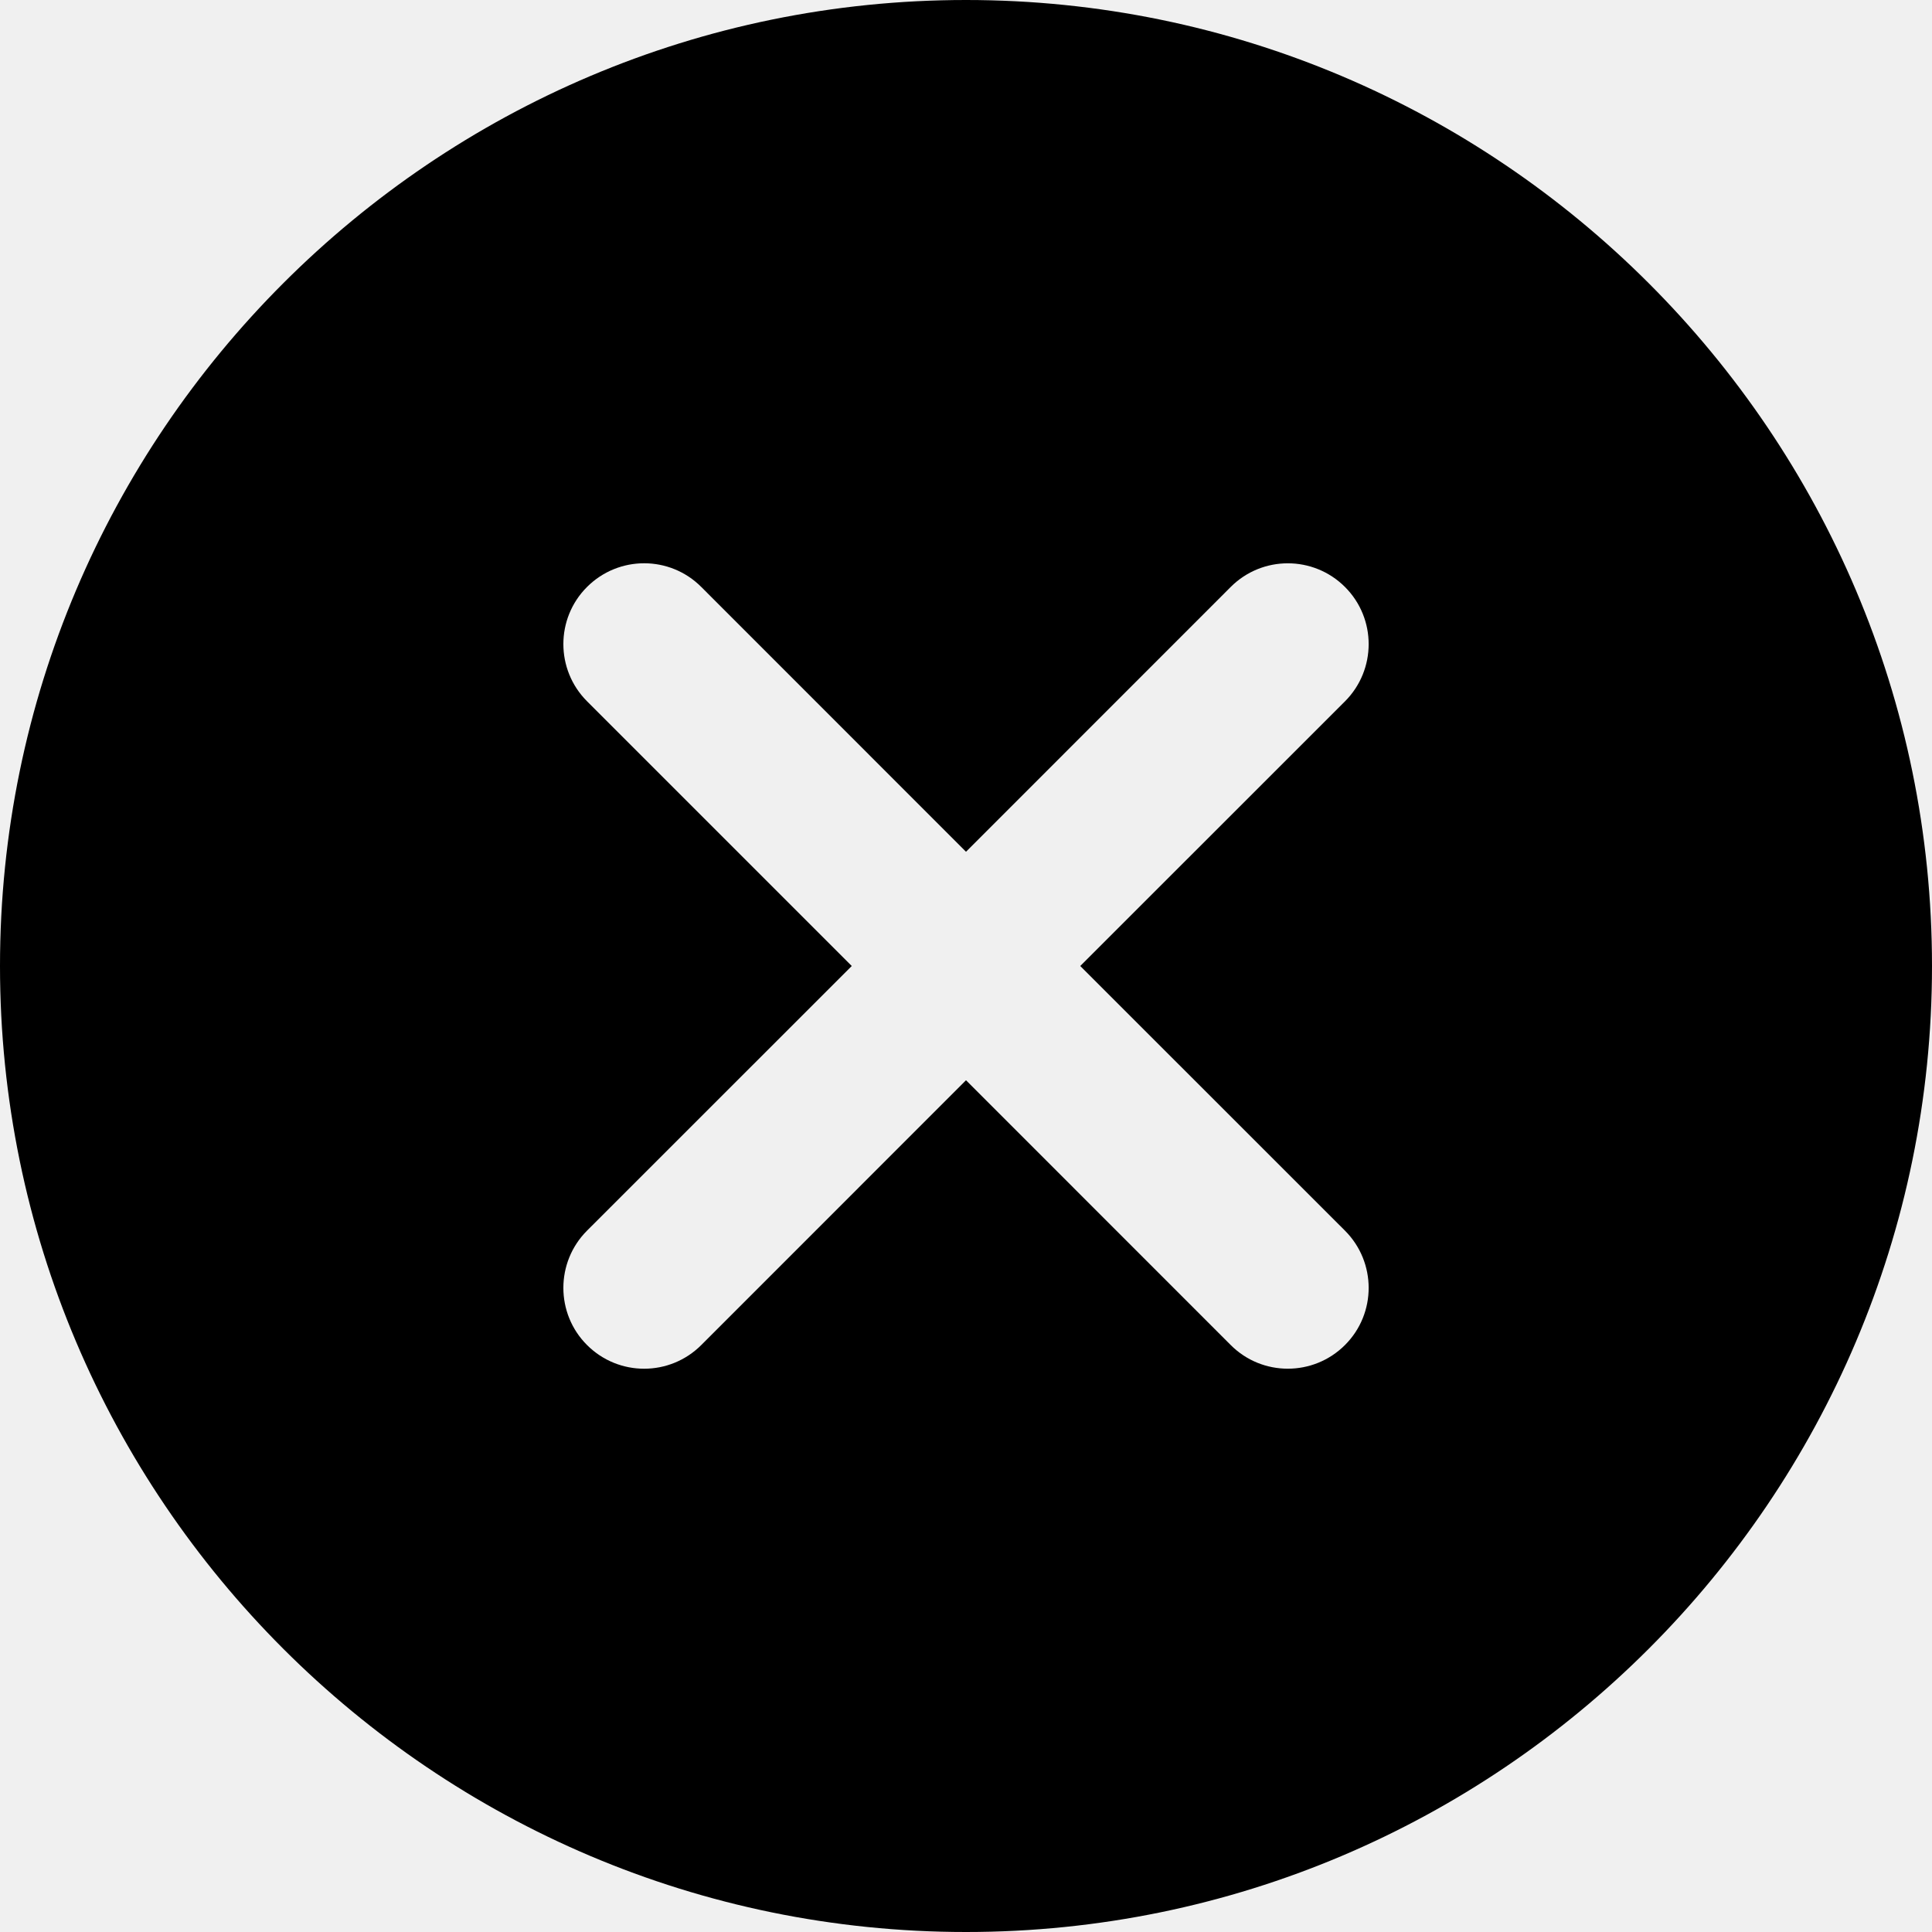
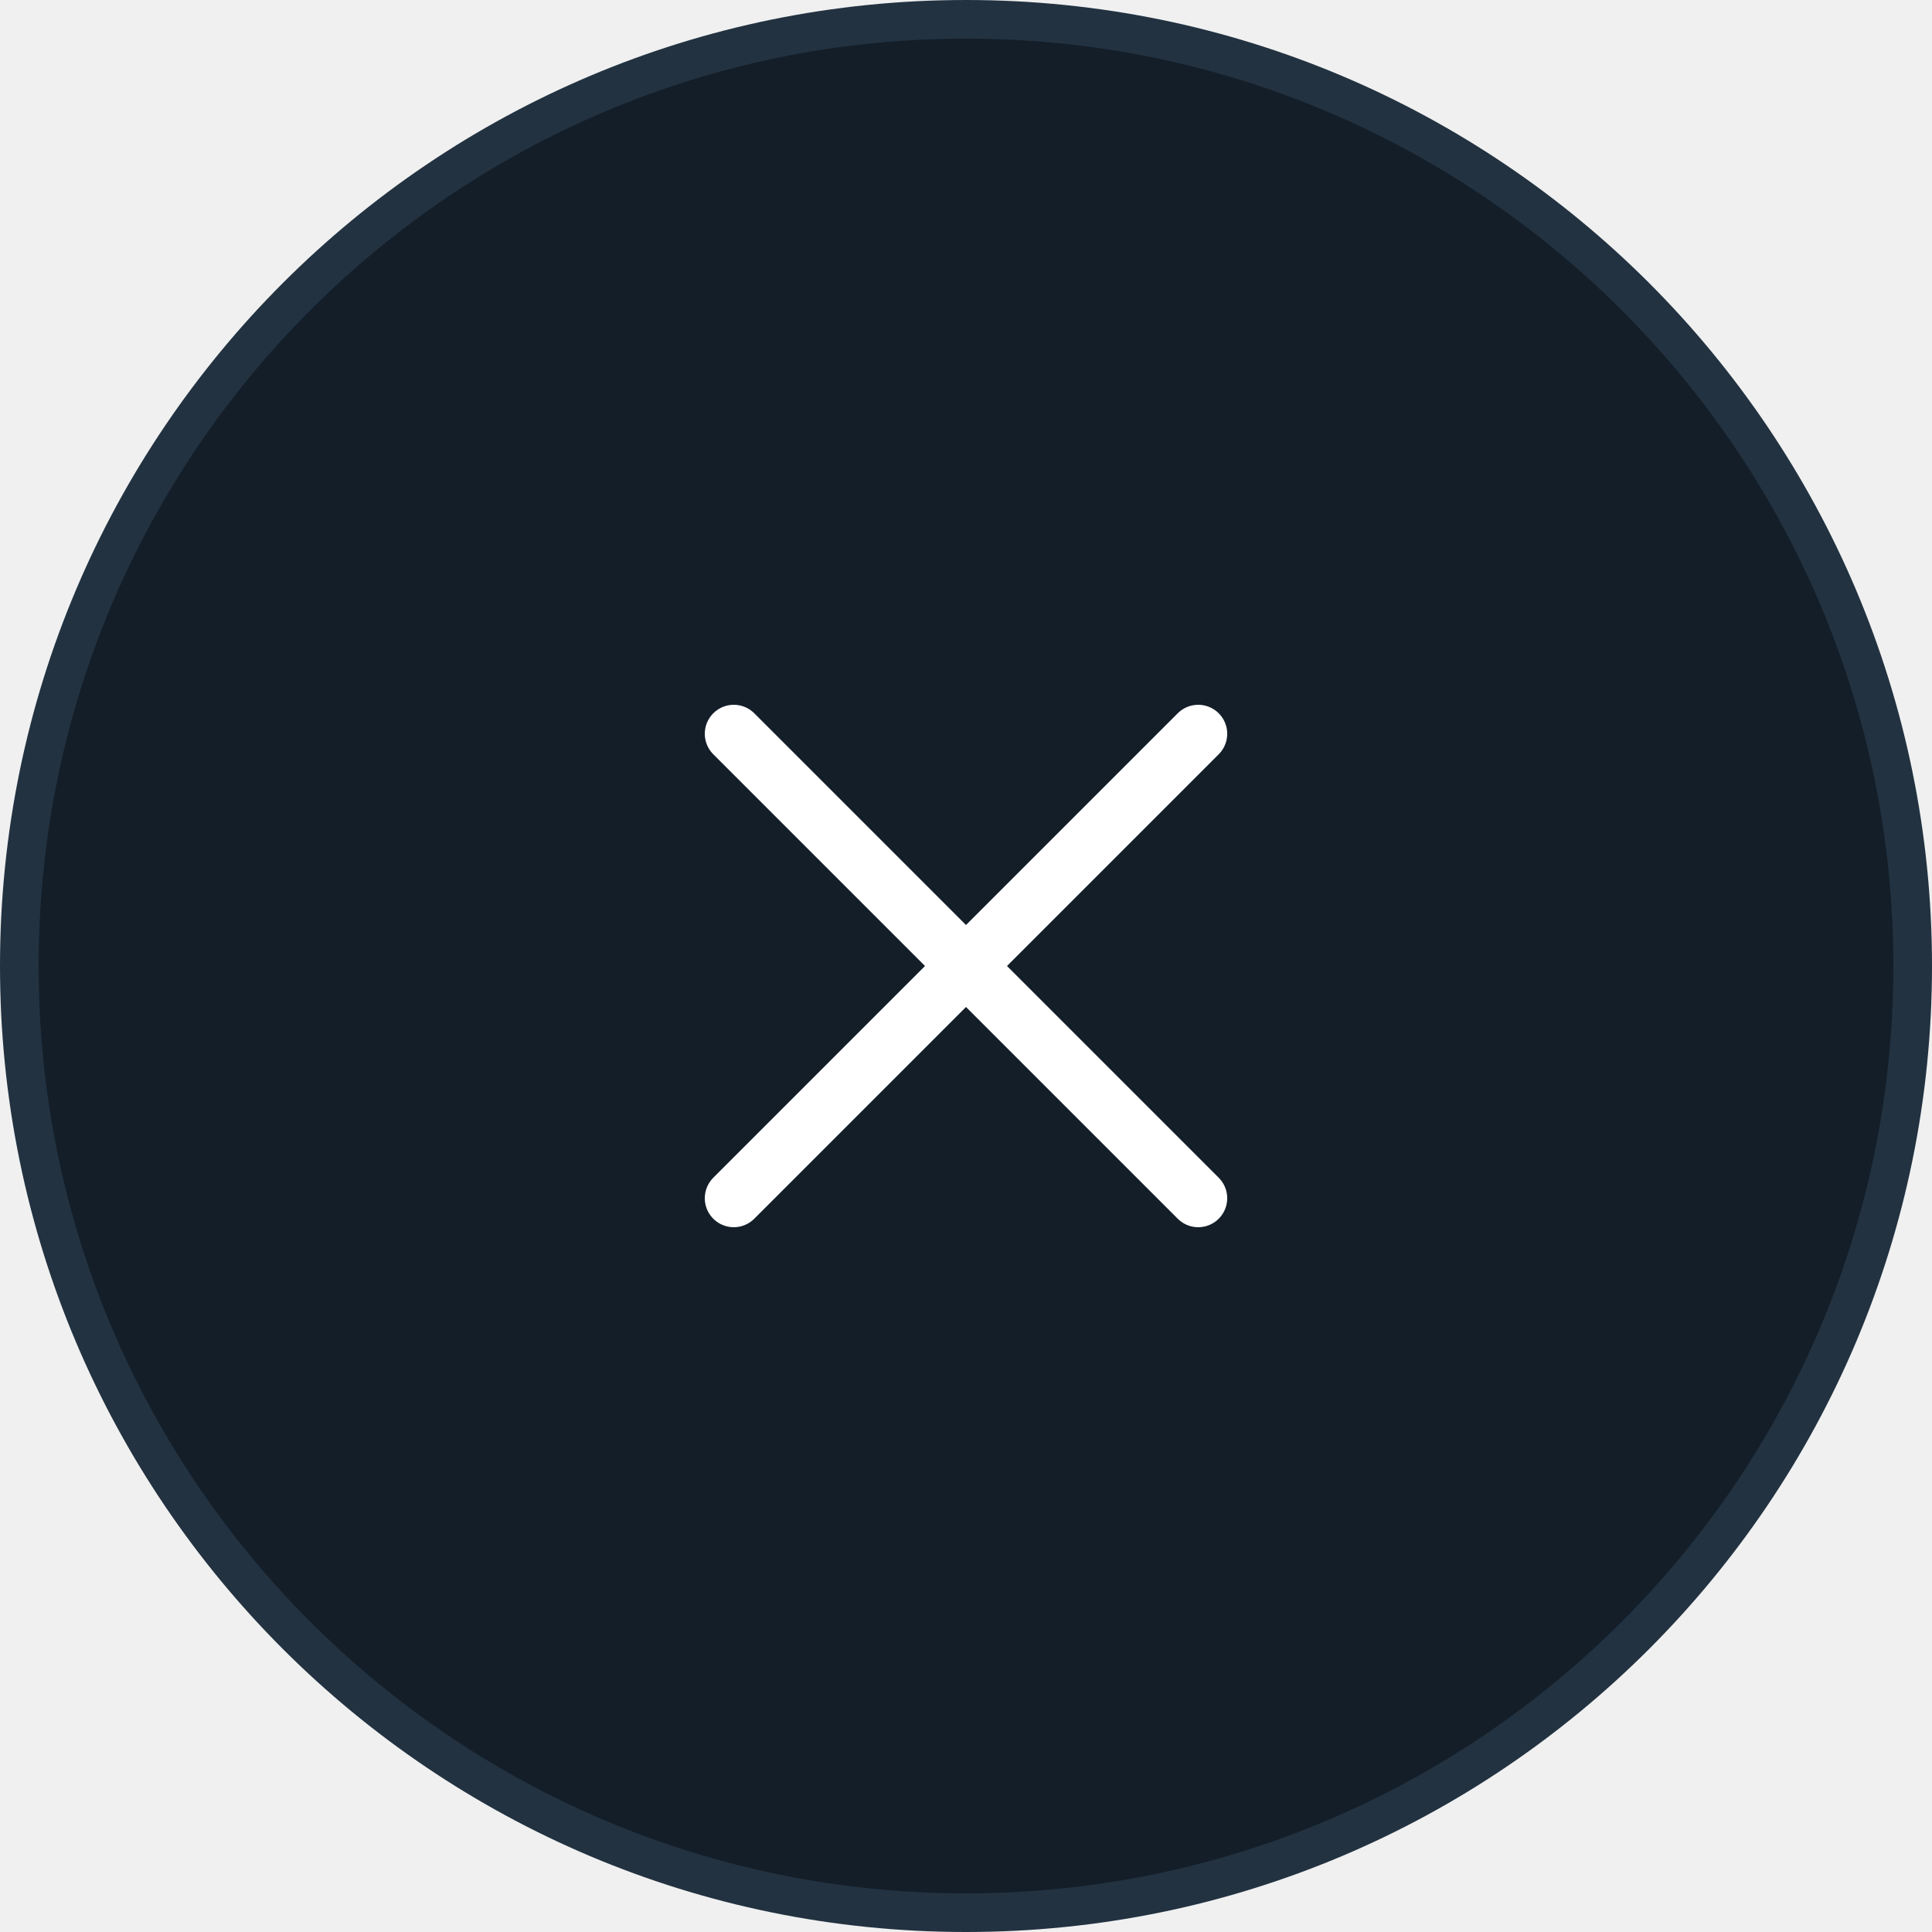
- <svg xmlns="http://www.w3.org/2000/svg" width="23" height="23" viewBox="0 0 23 23" fill="none">
-   <path fill-rule="evenodd" clip-rule="evenodd" d="M11.5 0C17.841 0 23 5.158 23 11.5C23 17.842 17.841 23 11.5 23C5.159 23 0 17.842 0 11.5C0 5.158 5.159 0 11.5 0ZM14.651 6.988L11.5 10.14L8.349 6.988C7.974 6.612 7.365 6.611 6.988 6.988C6.613 7.363 6.613 7.972 6.988 8.348L10.14 11.5L6.988 14.651C6.613 15.027 6.613 15.637 6.988 16.012C7.365 16.389 7.973 16.388 8.349 16.012L11.5 12.86L14.651 16.012C15.026 16.388 15.636 16.388 16.012 16.012C16.388 15.636 16.387 15.027 16.012 14.651L12.86 11.5L16.012 8.349C16.387 7.973 16.388 7.364 16.012 6.988C15.636 6.612 15.026 6.612 14.651 6.988Z" fill="#000000" fill-opacity="1" />
+ <svg xmlns="http://www.w3.org/2000/svg" width="50" height="50" viewBox="0 0 50 50" fill="none">
+   <rect x="0.5" y="0.5" width="49" height="49" rx="24.5" fill="#141E28" stroke="#223241" />
+   <path d="M18.99 31.01L31.01 18.99" stroke="white" stroke-width="1.5" stroke-linecap="round" stroke-linejoin="round" />
+   <path d="M31.01 31.01L18.99 18.99" stroke="white" stroke-width="1.5" stroke-linecap="round" stroke-linejoin="round" />
</svg>
